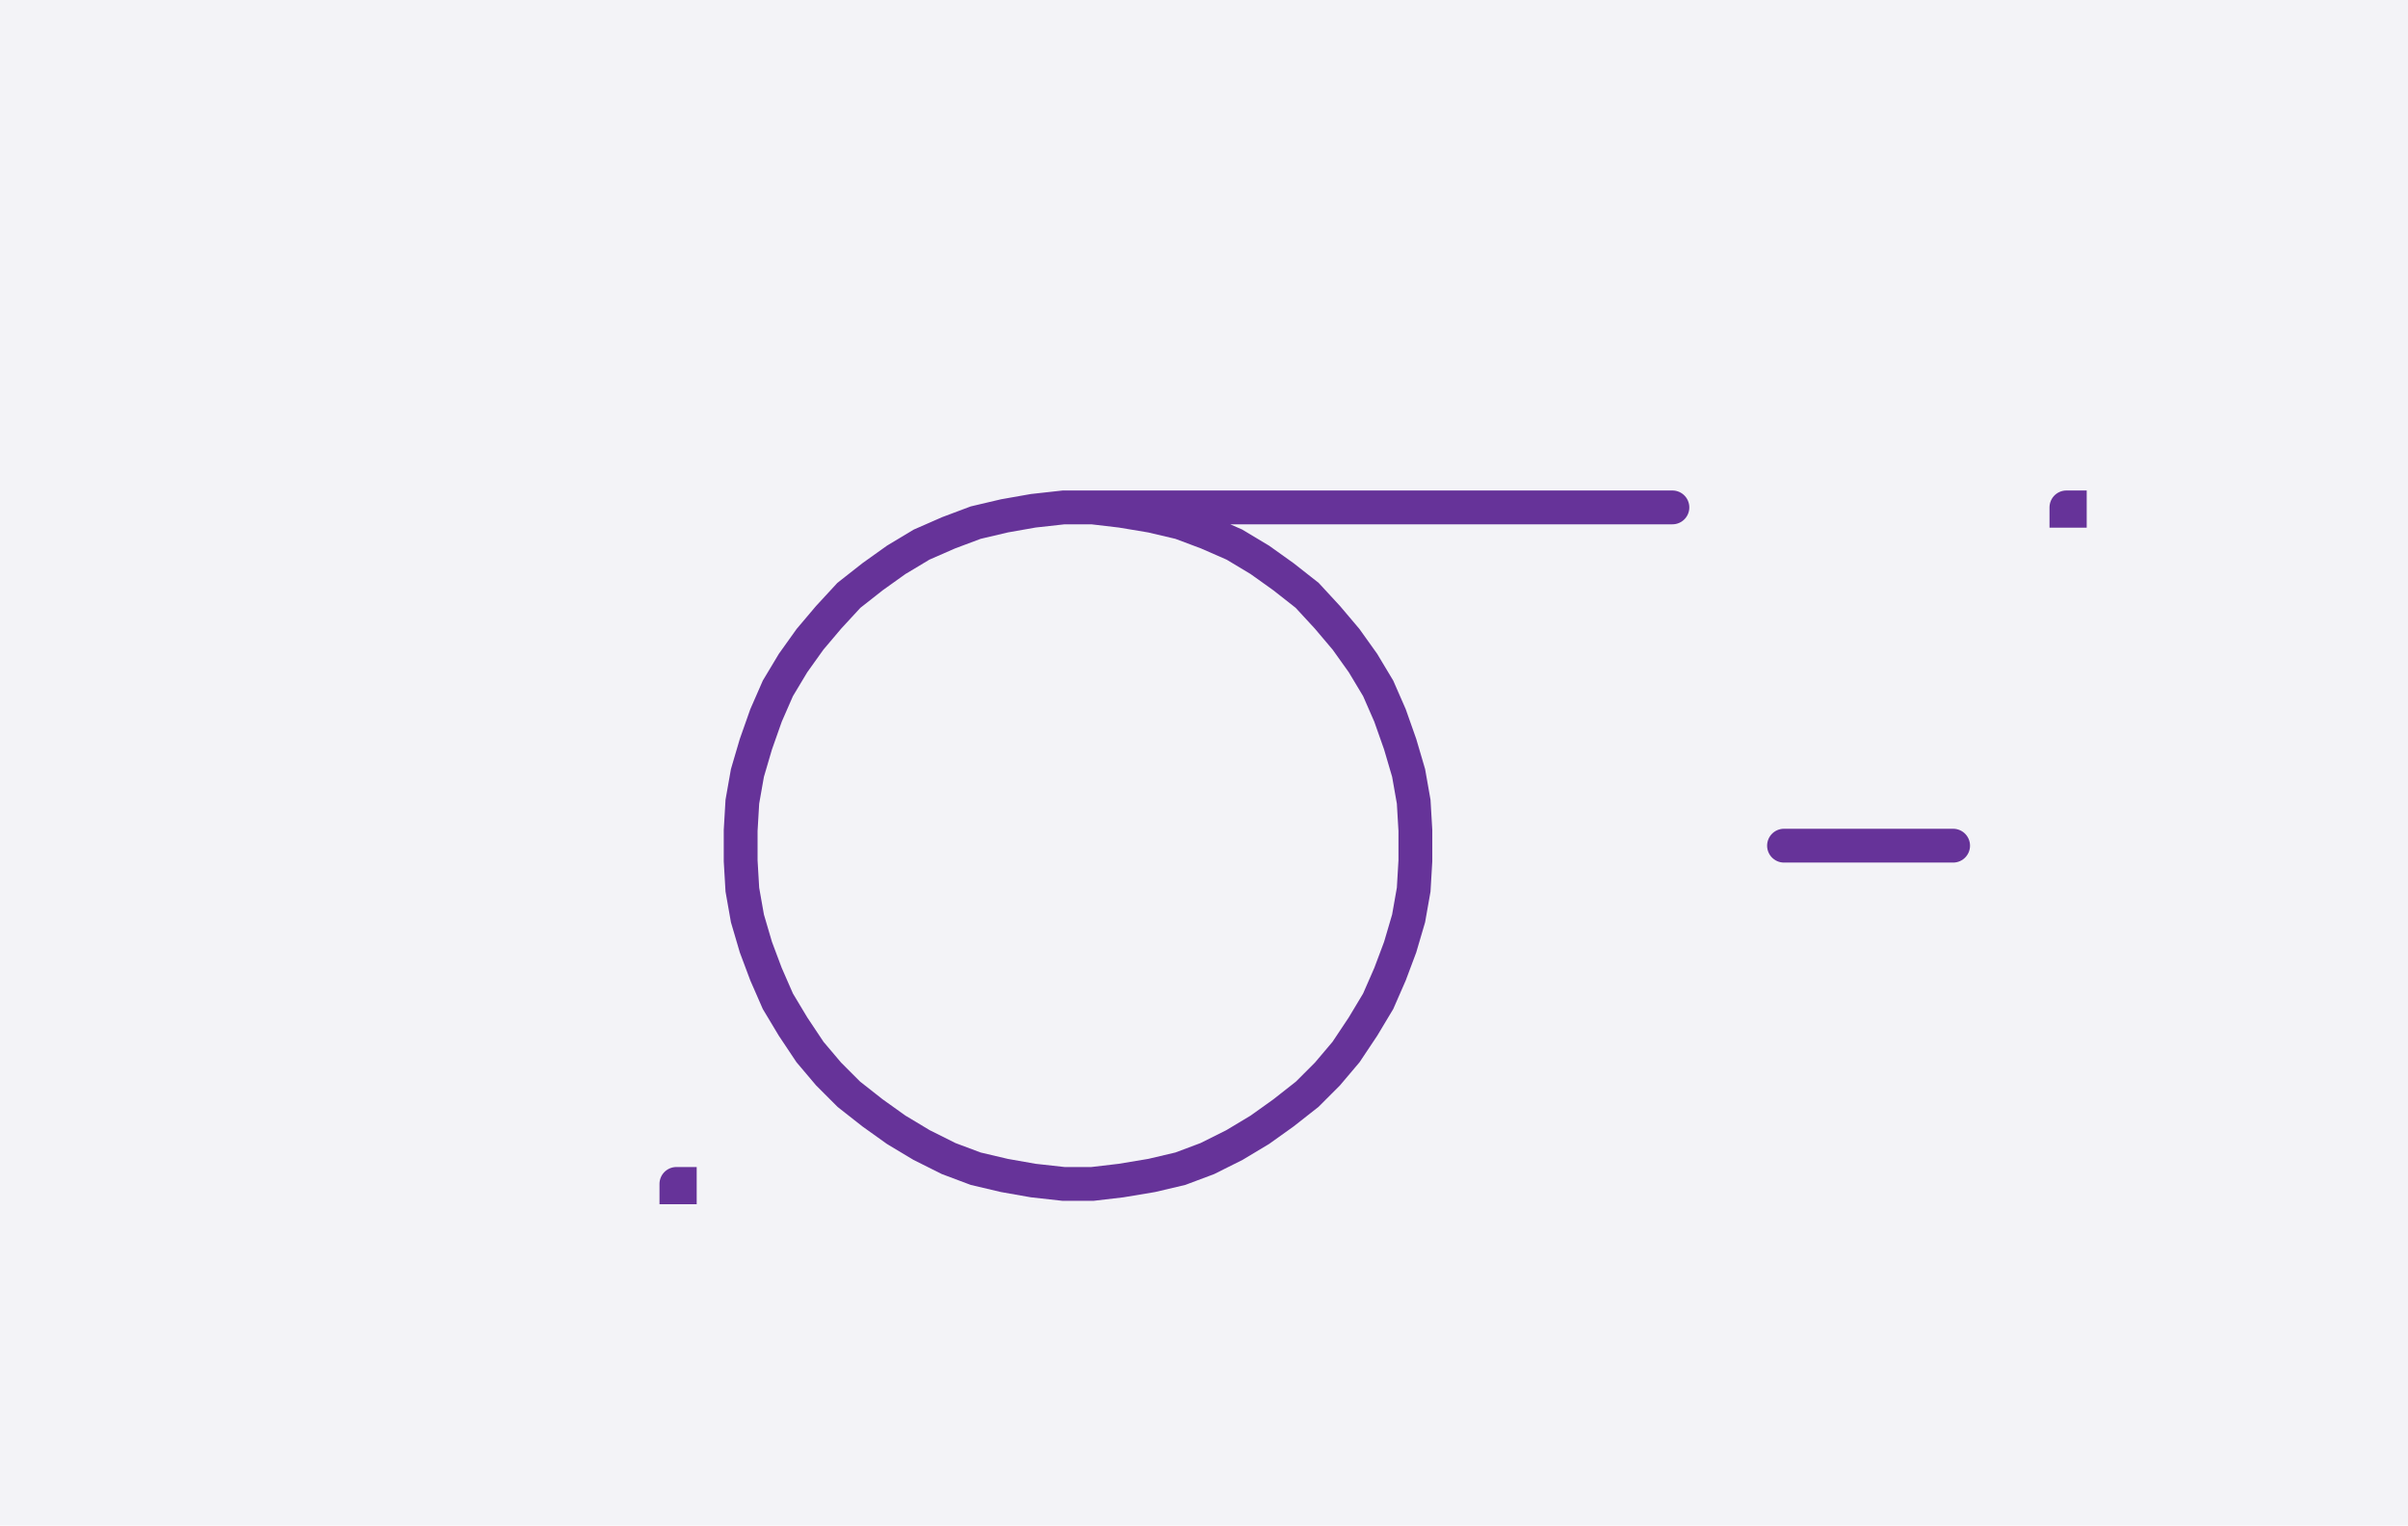
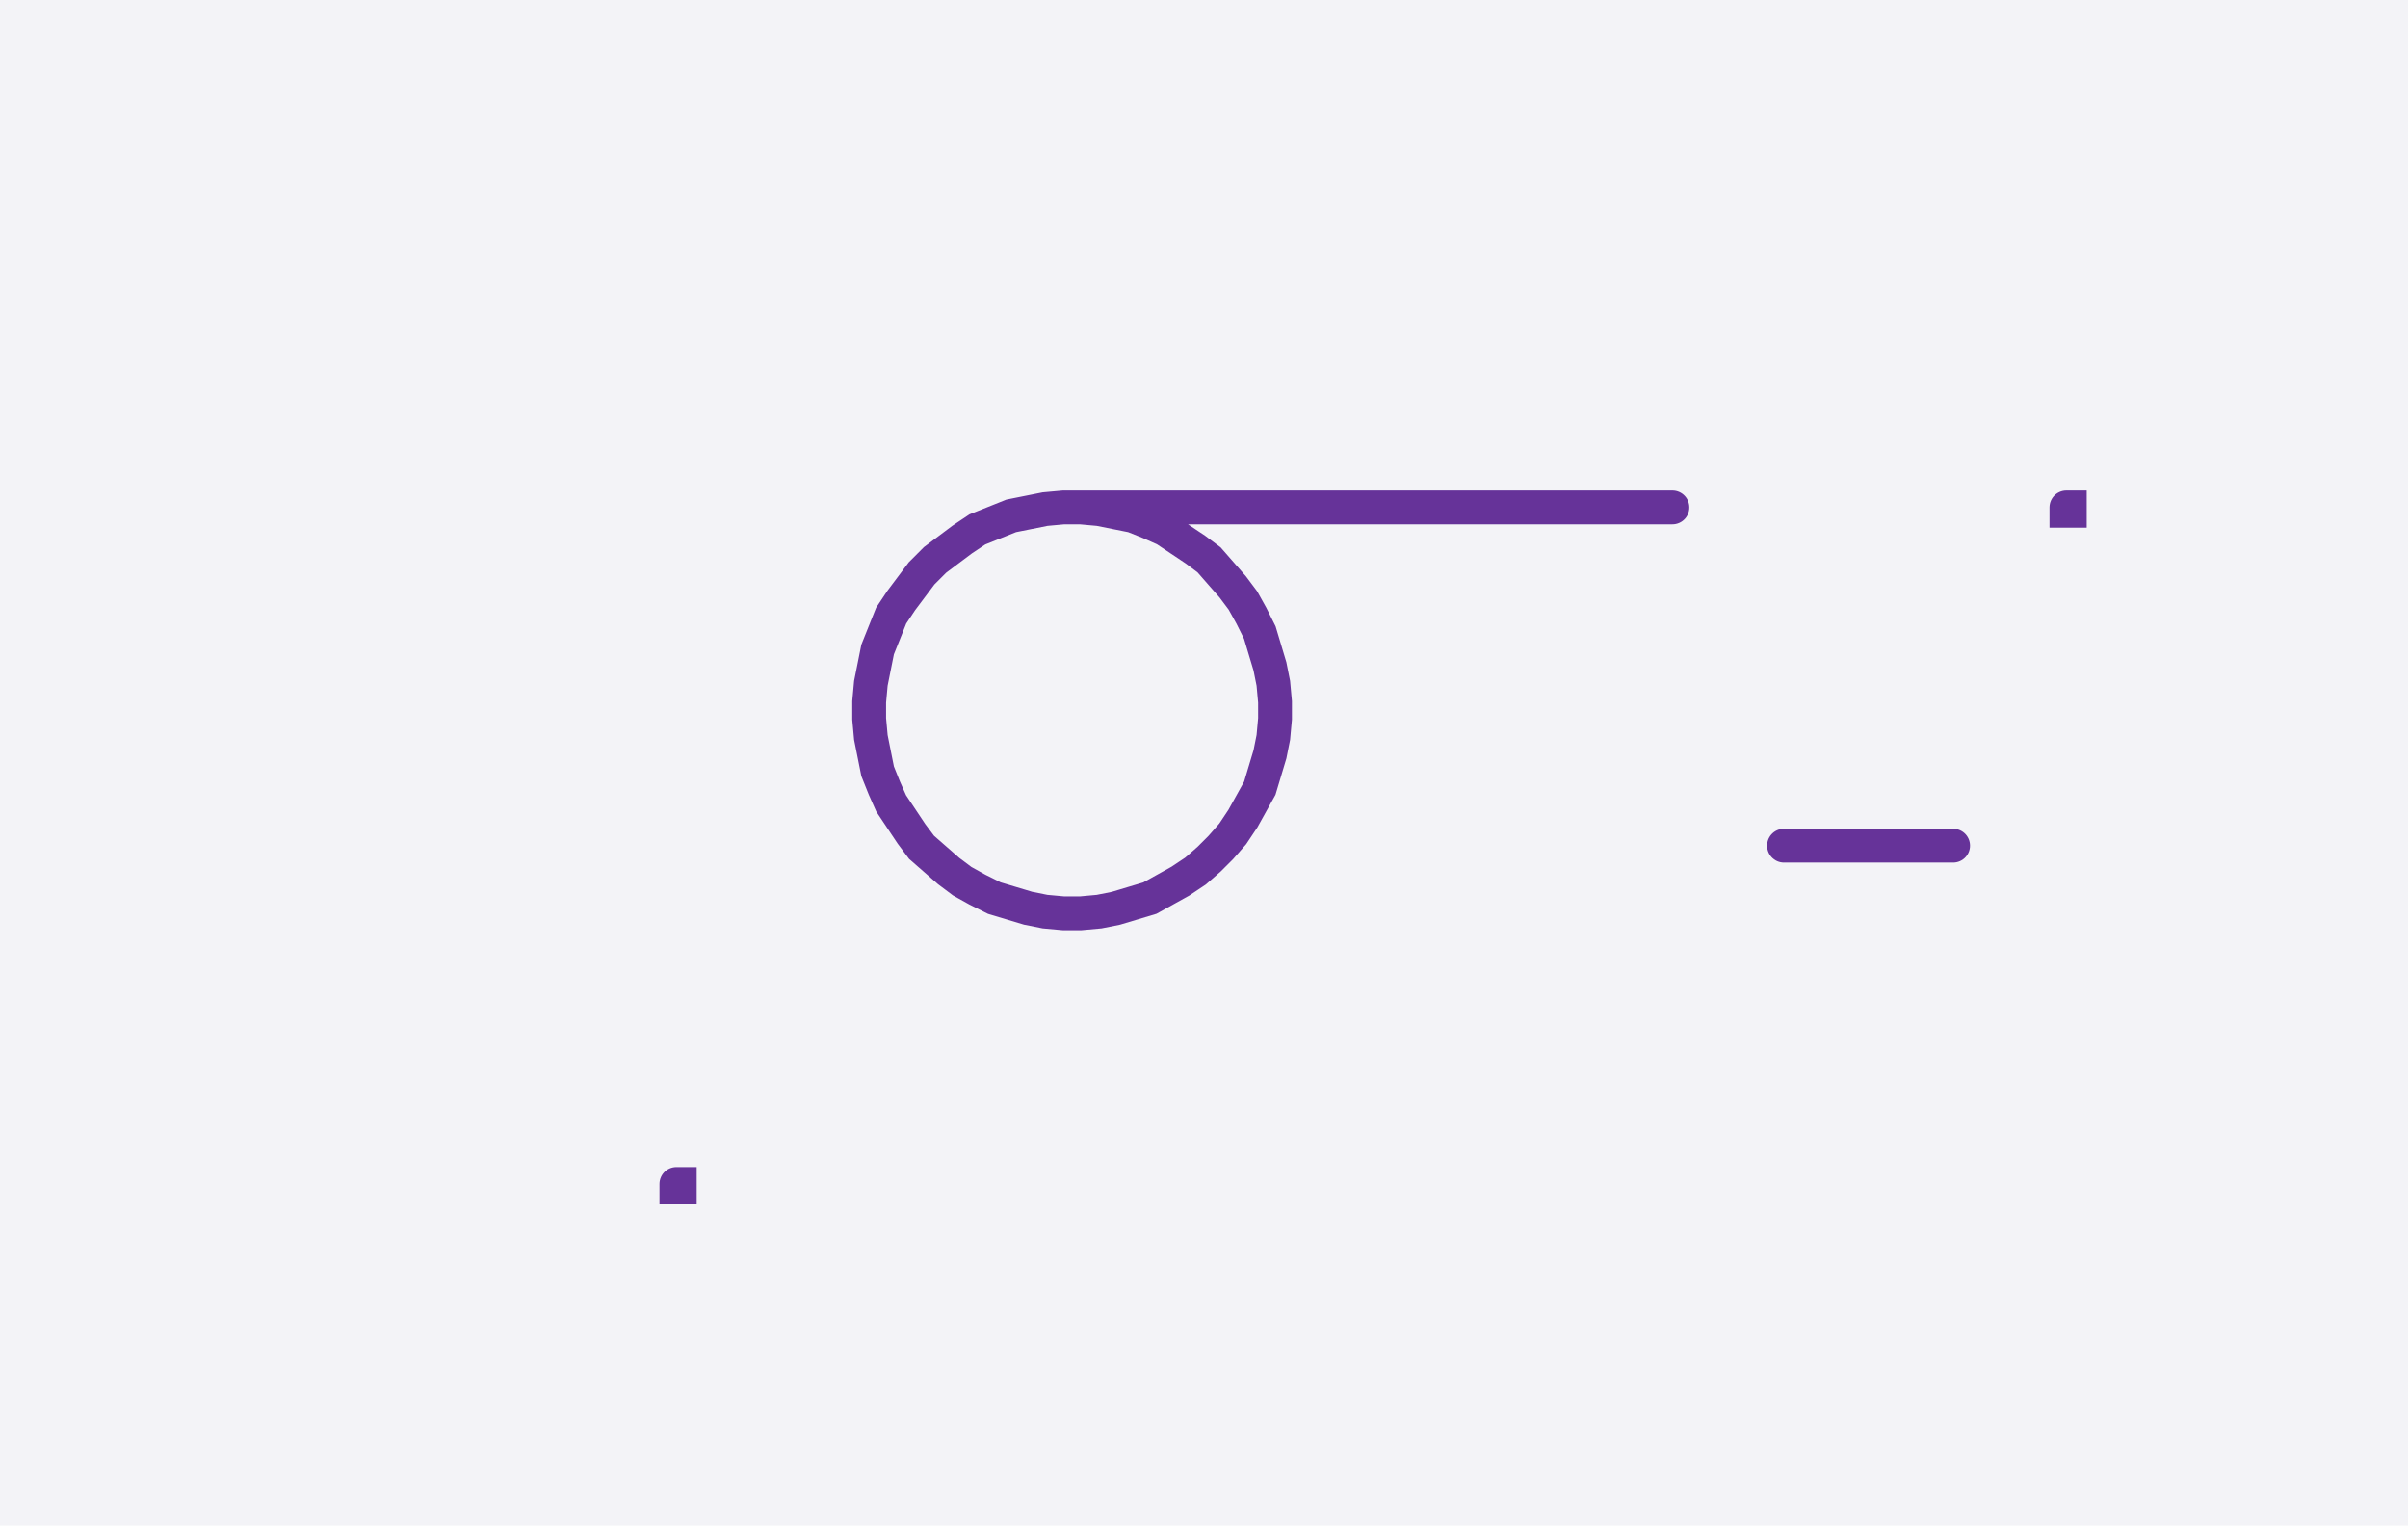
<svg xmlns="http://www.w3.org/2000/svg" width="142.4" height="90.2" style="fill:none; stroke-linecap:round;">
  <rect width="100%" height="100%" fill="#F3F3F7" />
  <path stroke="#663399" stroke-width="2" d="M 90,50" />
  <path stroke="#663399" stroke-width="2" d="M 40,70 40.2,70 40.2,70.2 40,70.2 40,70" />
  <path stroke="#663399" stroke-width="2" d="M 46.9,70" />
-   <path stroke="#663399" stroke-width="2" d="M 62.9,30 64.6,30 66.3,30.2 68.1,30.5 69.8,30.9 71.4,31.5 73,32.2 74.5,33.1 75.9,34.1 77.3,35.2 78.5,36.5 79.6,37.8 80.6,39.2 81.5,40.7 82.2,42.3 82.8,44 83.3,45.7 83.6,47.4 83.7,49.1 83.7,50.9 83.6,52.6 83.3,54.3 82.8,56 82.2,57.6 81.5,59.2 80.6,60.7 79.6,62.2 78.5,63.5 77.3,64.7 75.9,65.8 74.5,66.8 73,67.7 71.4,68.5 69.8,69.1 68.1,69.5 66.3,69.8 64.6,70 62.9,70 61.1,69.8 59.4,69.5 57.7,69.1 56.1,68.5 54.5,67.7 53,66.8 51.6,65.8 50.2,64.7 49,63.5 47.9,62.2 46.9,60.7 46,59.2 45.3,57.6 44.7,56 44.2,54.3 43.9,52.6 43.8,50.9 43.8,49.1 43.9,47.4 44.2,45.7 44.7,44 45.3,42.3 46,40.7 46.9,39.2 47.9,37.8 49,36.5 50.2,35.2 51.6,34.1 53,33.1 54.5,32.2 56.1,31.5 57.7,30.9 59.4,30.5 61.1,30.2 62.9,30 98.9,30" />
+   <path stroke="#663399" stroke-width="2" d="M 62.9,30 63.9,30 65,30.1 66,30.3 67,30.5 68,30.9 68.9,31.3 69.8,31.9 70.7,32.5 71.5,33.1 72.2,33.9 72.9,34.7 73.5,35.5 74,36.4 74.5,37.4 74.8,38.4 75.1,39.4 75.3,40.4 75.4,41.5 75.4,42.5 75.3,43.6 75.1,44.6 74.8,45.6 74.5,46.6 74,47.5 73.5,48.4 72.9,49.3 72.2,50.1 71.5,50.8 70.7,51.5 69.8,52.1 68.9,52.6 68,53.1 67,53.4 66,53.7 65,53.9 63.9,54 62.9,54 61.8,53.9 60.8,53.7 59.8,53.4 58.8,53.1 57.8,52.6 56.9,52.1 56.1,51.5 55.3,50.8 54.5,50.1 53.9,49.3 53.3,48.4 52.7,47.5 52.3,46.6 51.9,45.6 51.7,44.6 51.5,43.6 51.4,42.5 51.4,41.5 51.5,40.4 51.7,39.4 51.9,38.4 52.3,37.4 52.7,36.4 53.3,35.5 53.9,34.7 54.5,33.9 55.3,33.1 56.1,32.5 56.9,31.9 57.8,31.3 58.8,30.9 59.8,30.5 60.8,30.3 61.8,30.1 62.9,30 98.9,30" />
  <path stroke="#663399" stroke-width="2" d="M 105.5,70" />
  <path stroke="#663399" stroke-width="2" d="M 105.5,50 115.5,50" />
  <path stroke="#663399" stroke-width="2" d="M 122.2,70" />
  <path stroke="#663399" stroke-width="2" d="M 122.2,30 122.4,30 122.4,30.2 122.2,30.2 122.2,30" />
</svg>
